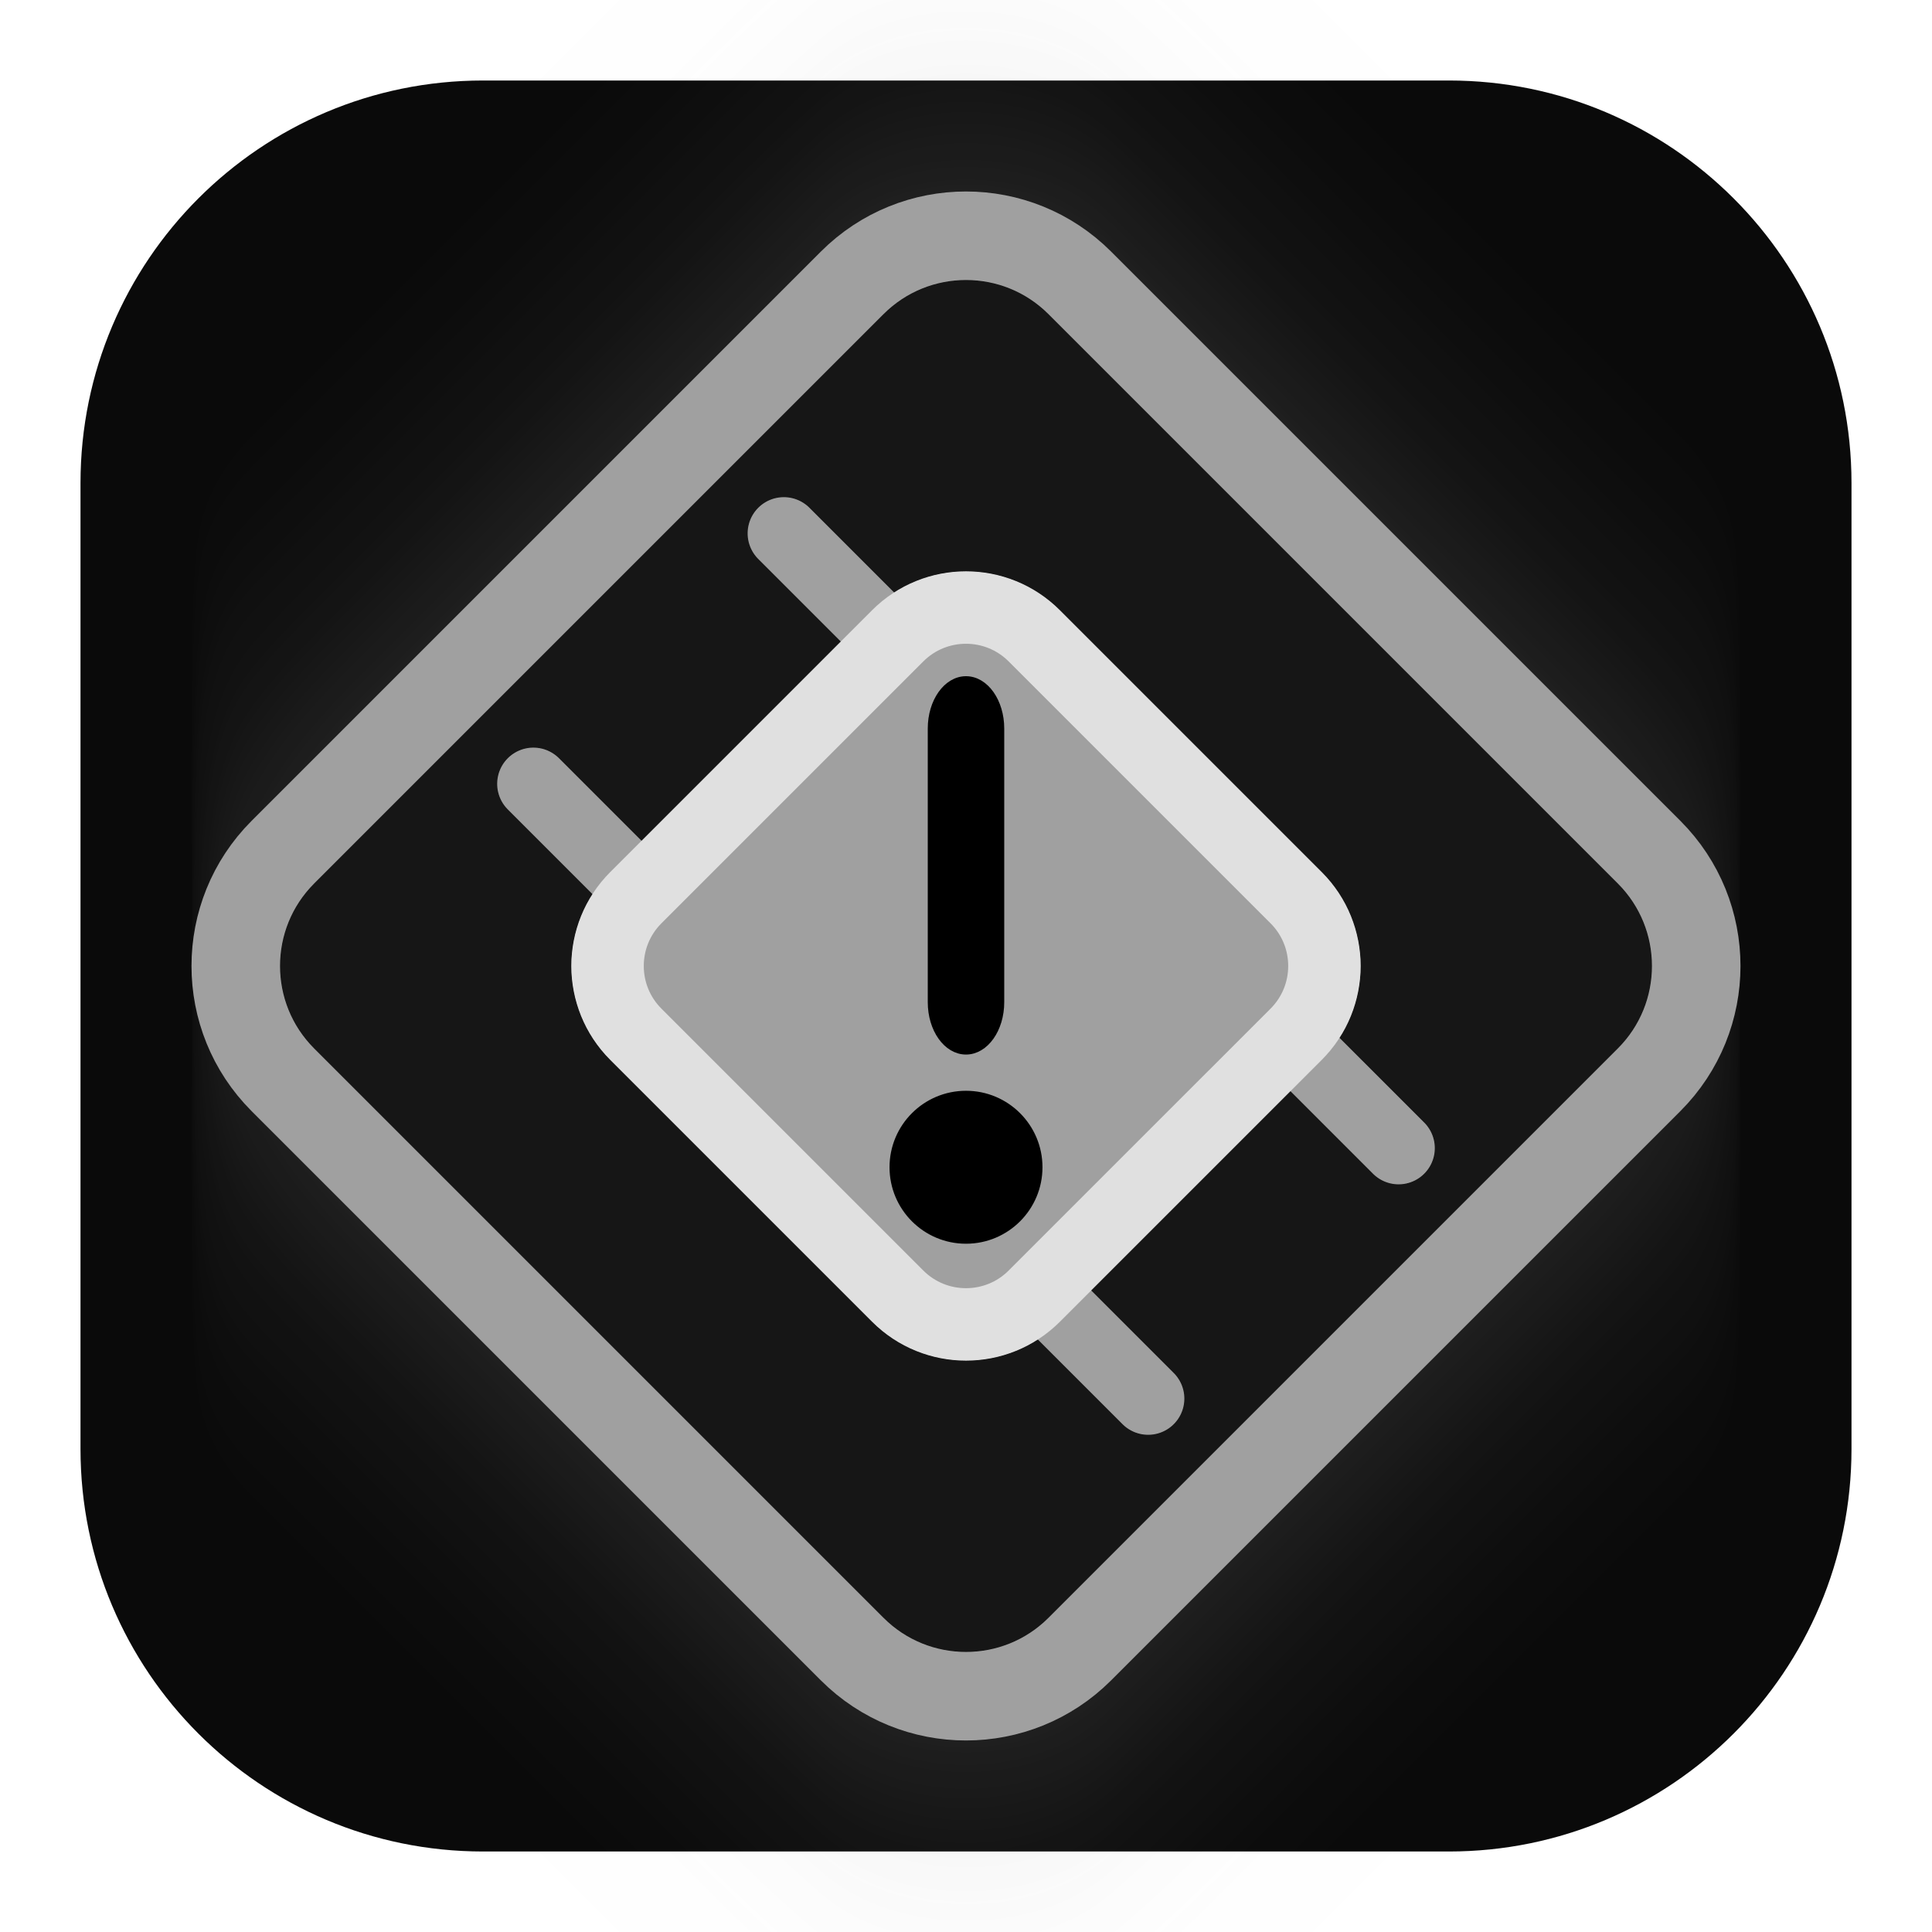
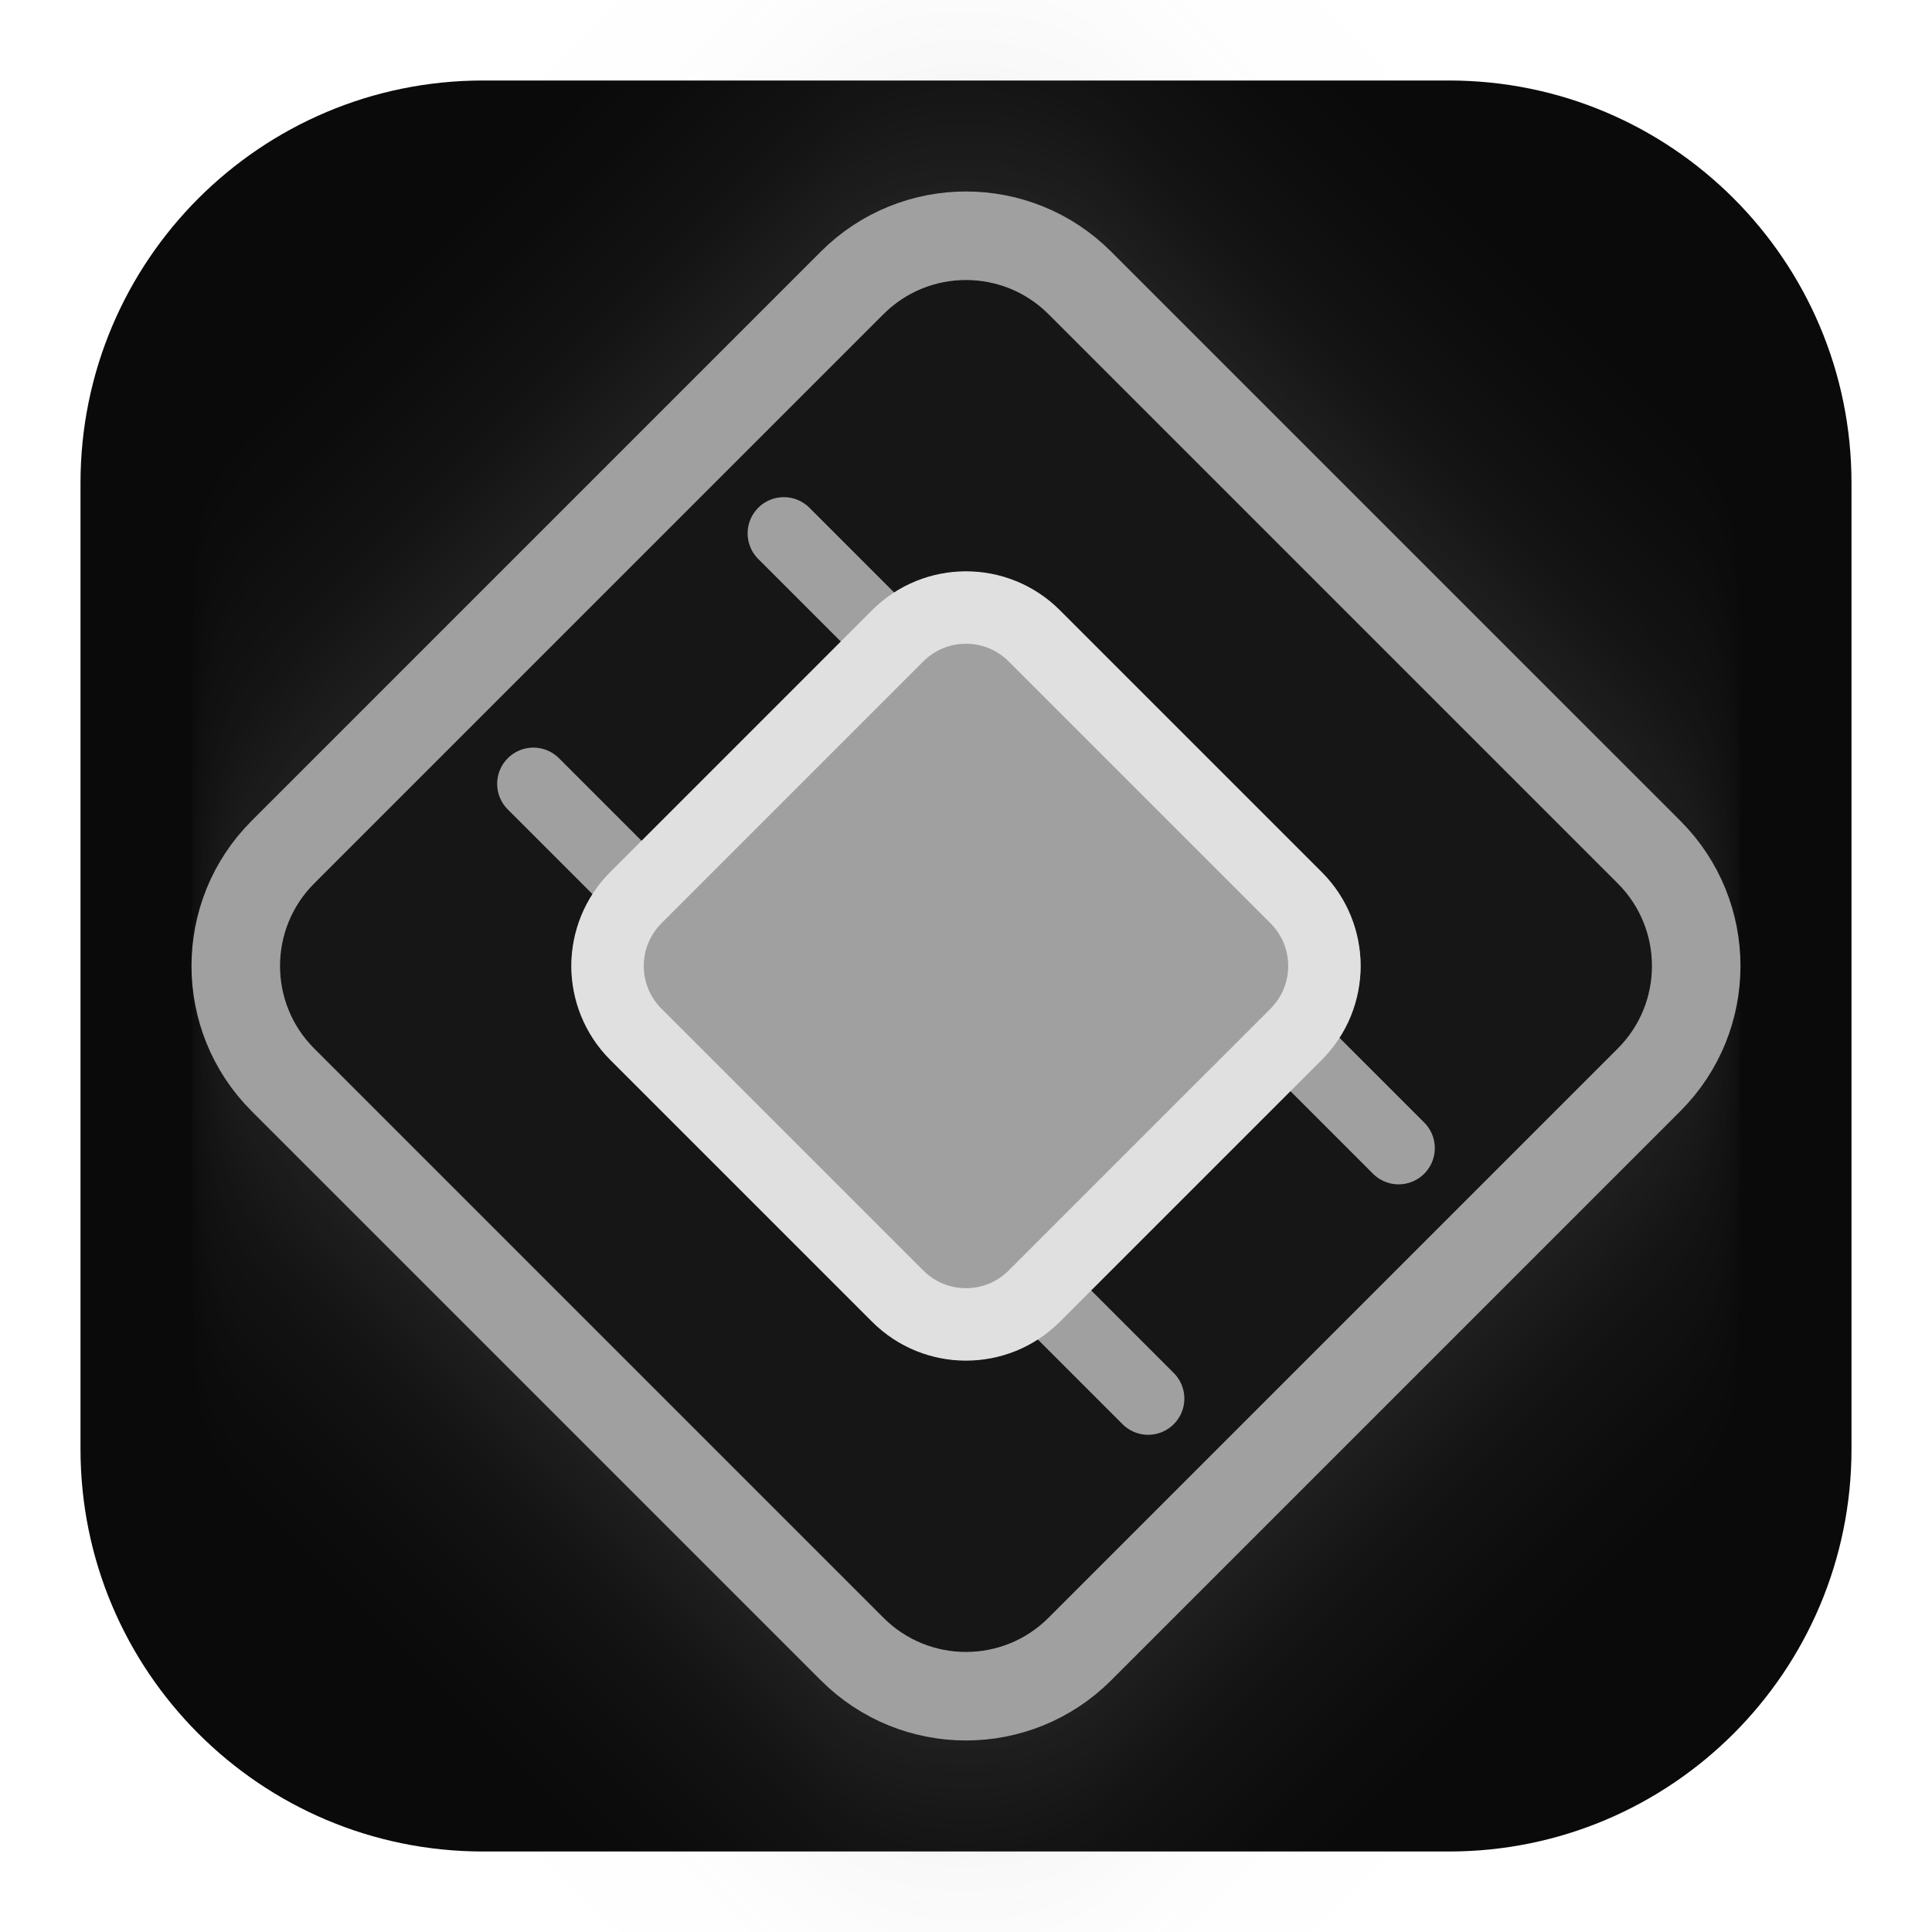
<svg xmlns="http://www.w3.org/2000/svg" viewBox="0 0 24 24" shape-rendering="geometricPrecision" stroke-linecap="round" stroke-linejoin="round">
  <rect x="1" y="1" width="22" height="22" rx="5" fill="#0a0a0a" />
  <filter id="a" x="-50%" y="-50%" width="200%" height="200%" color-interpolation-filters="linearRGB">
    <feDropShadow dx="0" dy="0" stdDeviation="2.2" flood-color="#a0a0a0" flood-opacity=".75" />
    <feDropShadow dx="0" dy="0" stdDeviation="4" flood-color="#a0a0a0" flood-opacity=".28" />
  </filter>
  <filter id="b" x="-50%" y="-50%" width="200%" height="200%" color-interpolation-filters="linearRGB">
    <feGaussianBlur in="SourceAlpha" stdDeviation=".35" result="b" />
    <feComposite in="b" in2="SourceAlpha" operator="arithmetic" k2="-1" k3="1" result="i" />
    <feColorMatrix in="i" values="0 0 0 0 0 0 0 0 0 0 0 0 0 0 0 0 0 0 0.22 0" />
    <feComposite in="SourceGraphic" in2="i" />
  </filter>
  <g transform="rotate(45 -8.485 20.485)" filter="url(#a)">
    <rect x="-7" y="-7" width="14" height="14" rx="2" fill="#121212" stroke="#a0a0a0" stroke-width="1.1" />
    <path stroke="#a0a0a0" stroke-width=".9" d="M-5.4-2.2H5.4M-5.4 2.2H5.4" />
    <rect x="-3.5" y="-3.5" width="7" height="7" rx="1.2" fill="#a0a0a0" stroke="#e0e0e0" stroke-width=".9" filter="url(#b)" />
  </g>
-   <rect x="11.575" y="8.45" width=".85" height="4.6" rx=".6" stroke="#000" stroke-width=".1" />
-   <circle cx="12" cy="14.5" r=".9" stroke="#000" stroke-width=".1" />
</svg>
